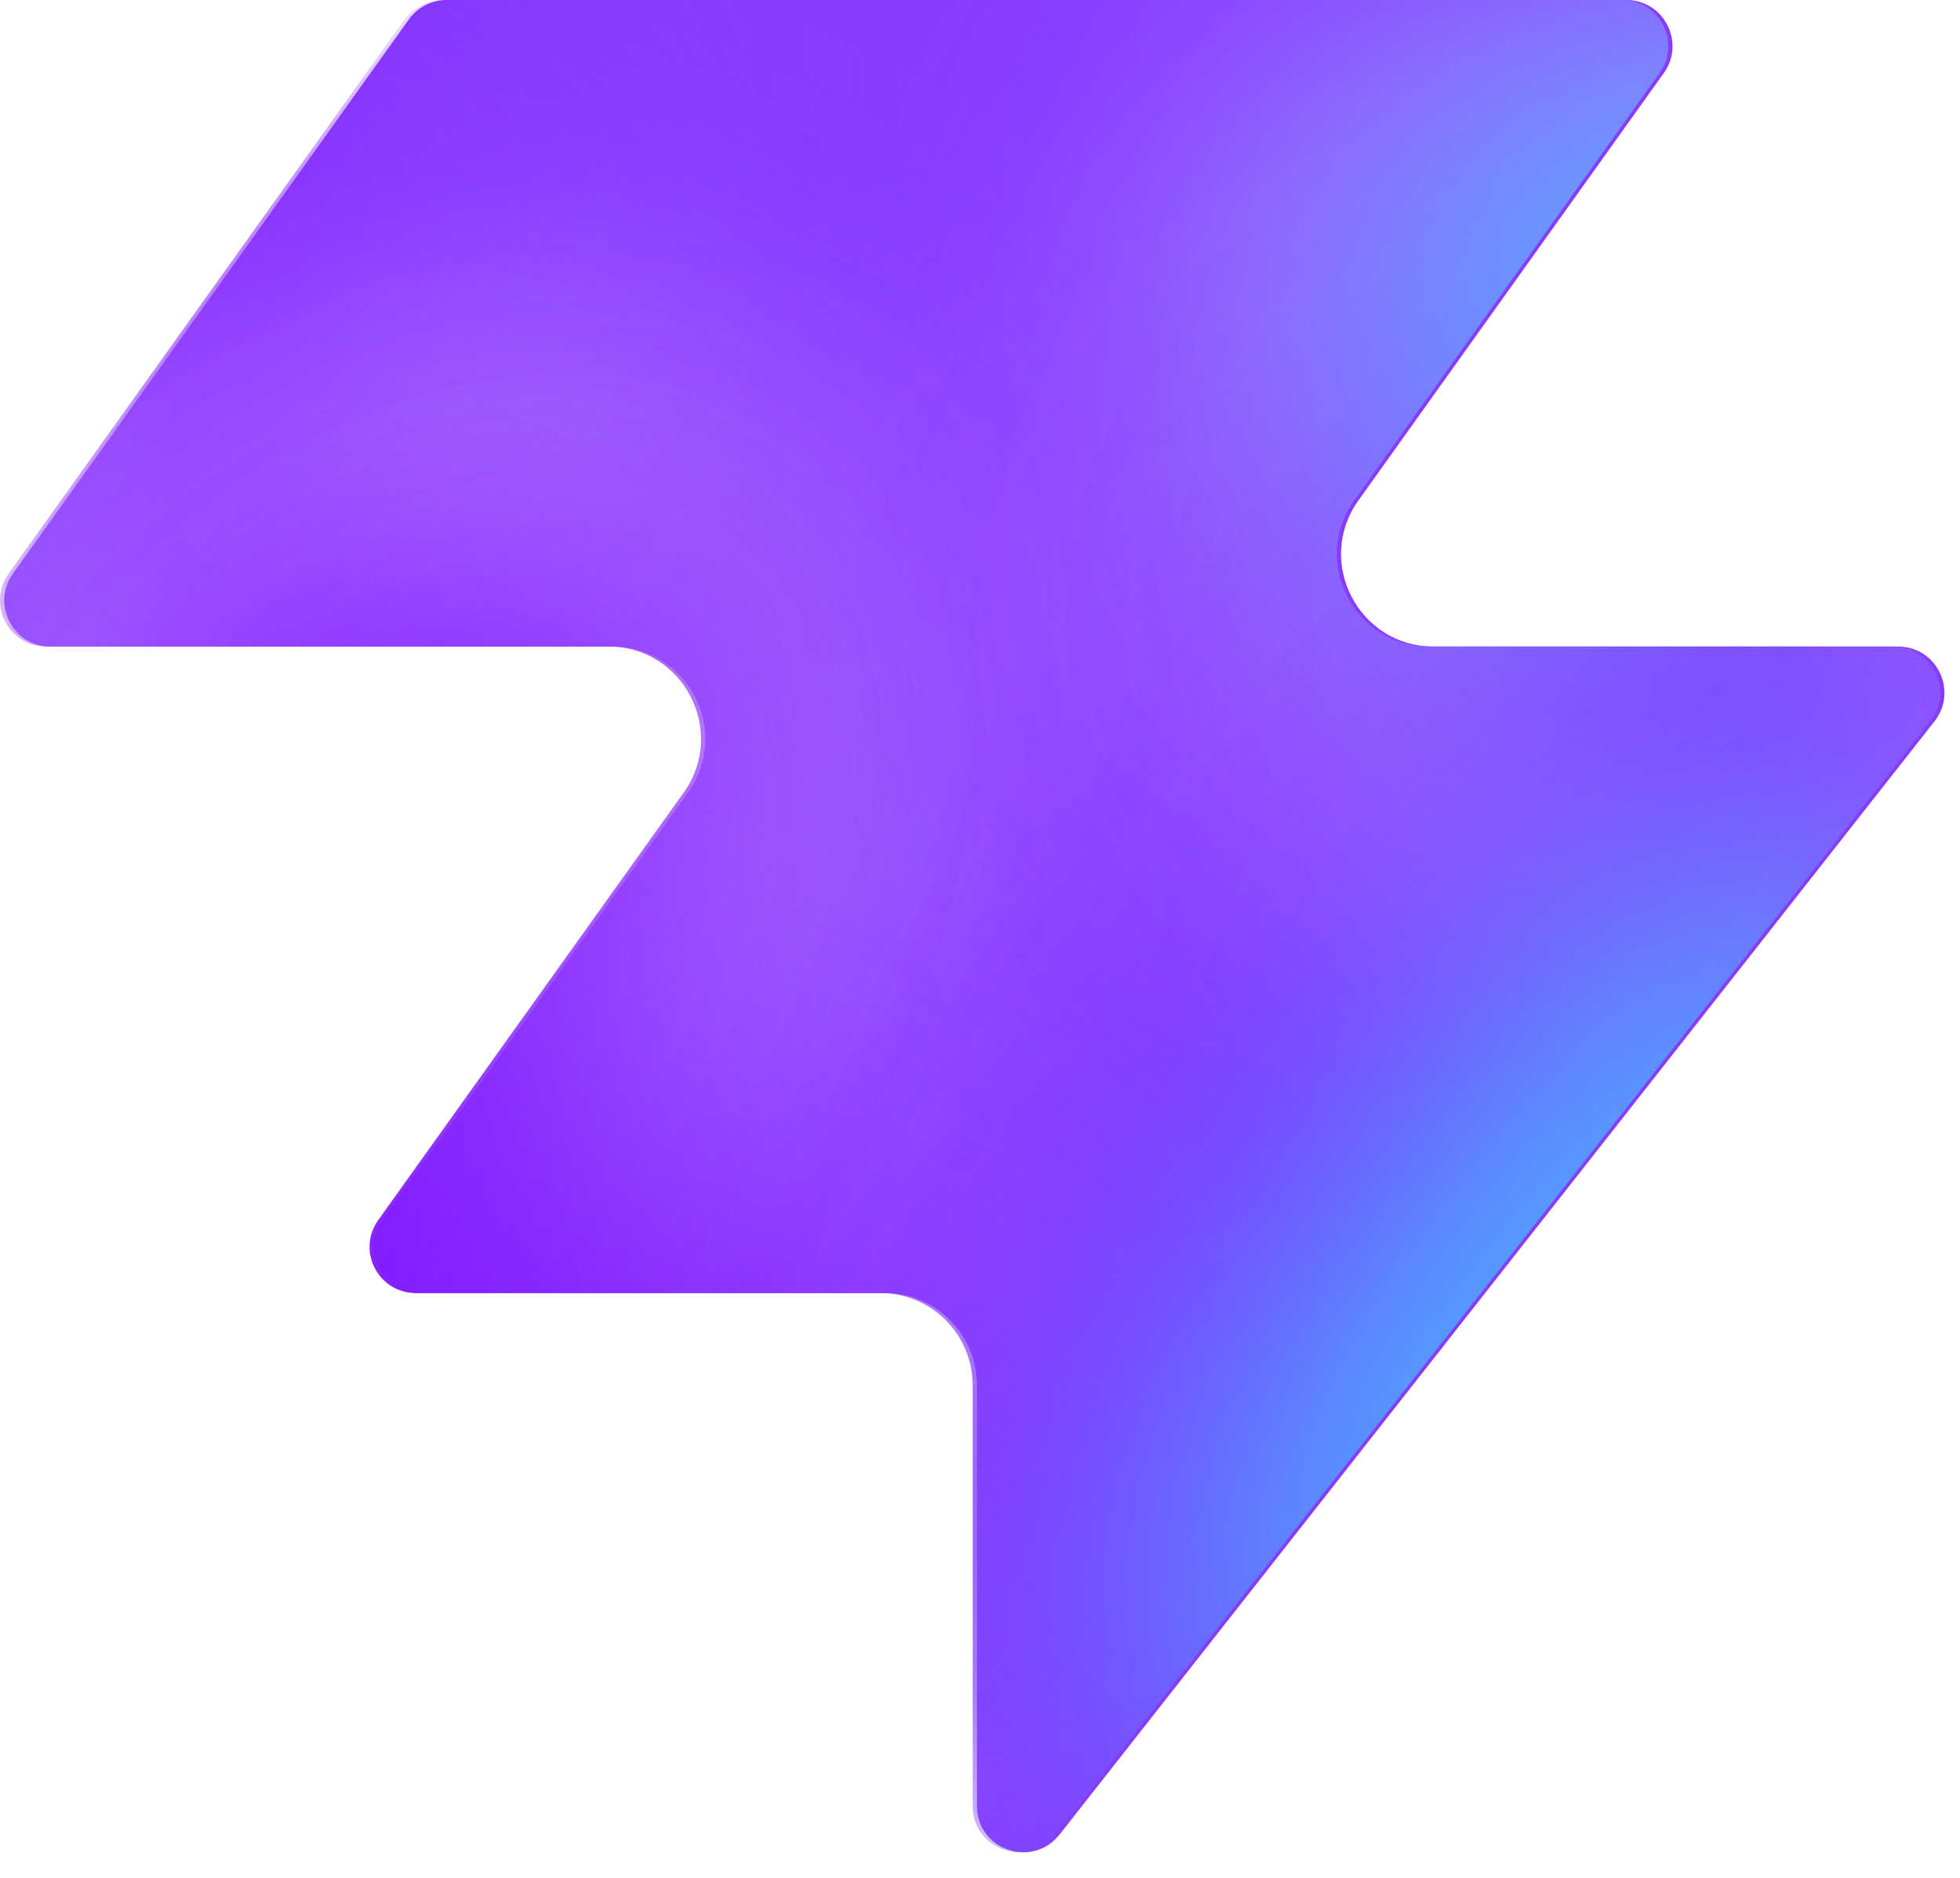
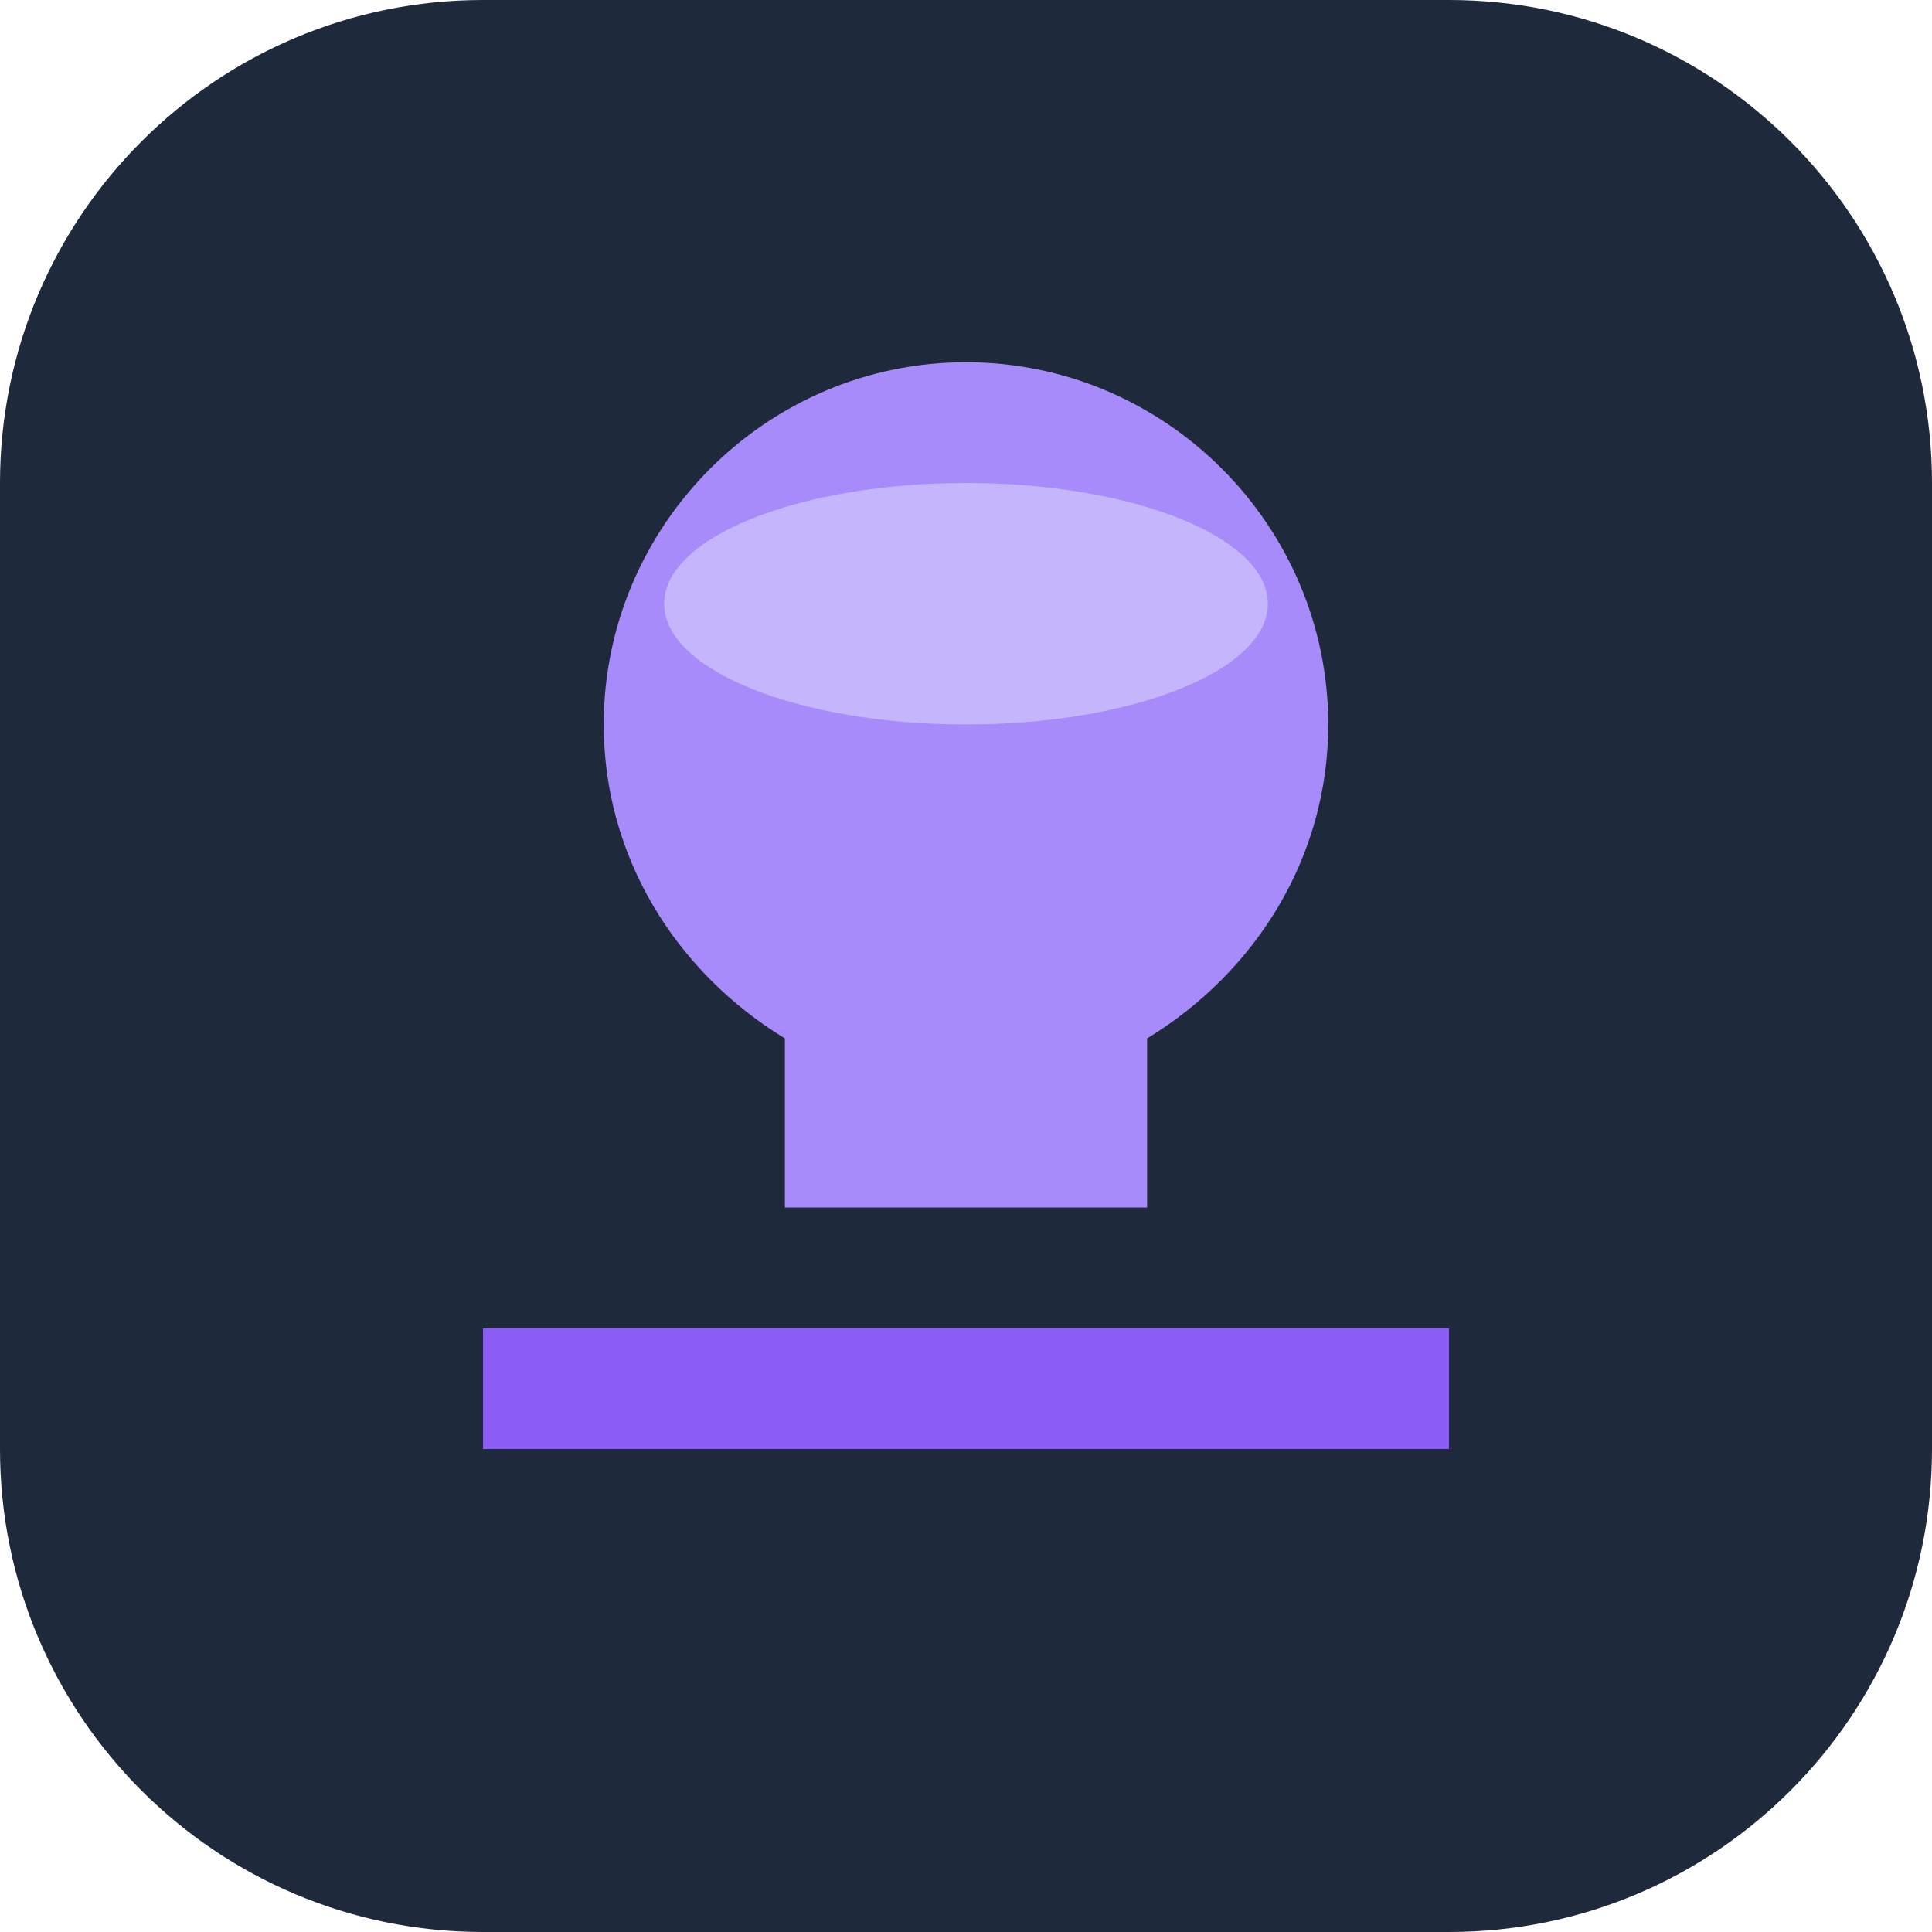
- <svg xmlns="http://www.w3.org/2000/svg" width="48" height="46" fill="none" viewBox="0 0 48 46">
-   <path fill="#863bff" d="M25.946 44.938c-.664.845-2.021.375-2.021-.698V33.937a2.26 2.26 0 0 0-2.262-2.262H10.287c-.92 0-1.456-1.04-.92-1.788l7.48-10.471c1.07-1.497 0-3.578-1.842-3.578H1.237c-.92 0-1.456-1.04-.92-1.788L10.013.474c.214-.297.556-.474.92-.474h28.894c.92 0 1.456 1.04.92 1.788l-7.48 10.471c-1.07 1.498 0 3.579 1.842 3.579h11.377c.943 0 1.473 1.088.89 1.83L25.947 44.94z" style="fill:#863bff;fill:color(display-p3 .525 .23 1);fill-opacity:1" />
-   <mask id="a" width="48" height="46" x="0" y="0" maskUnits="userSpaceOnUse" style="mask-type:alpha">
-     <path fill="#000" d="M25.842 44.938c-.664.844-2.021.375-2.021-.698V33.937a2.26 2.26 0 0 0-2.262-2.262H10.183c-.92 0-1.456-1.04-.92-1.788l7.48-10.471c1.07-1.498 0-3.579-1.842-3.579H1.133c-.92 0-1.456-1.04-.92-1.787L9.91.473c.214-.297.556-.474.92-.474h28.894c.92 0 1.456 1.04.92 1.788l-7.48 10.471c-1.07 1.498 0 3.578 1.842 3.578h11.377c.943 0 1.473 1.088.89 1.832L25.843 44.94z" style="fill:#000;fill-opacity:1" />
-   </mask>
-   <g mask="url(#a)">
-     <g filter="url(#b)">
-       <ellipse cx="5.508" cy="14.704" fill="#ede6ff" rx="5.508" ry="14.704" style="fill:#ede6ff;fill:color(display-p3 .927 .903 1);fill-opacity:1" transform="matrix(.00324 1 1 -.00324 -4.47 31.516)" />
-     </g>
-     <g filter="url(#c)">
-       <ellipse cx="10.399" cy="29.851" fill="#ede6ff" rx="10.399" ry="29.851" style="fill:#ede6ff;fill:color(display-p3 .927 .903 1);fill-opacity:1" transform="matrix(.00324 1 1 -.00324 -39.328 7.883)" />
-     </g>
-     <g filter="url(#d)">
-       <ellipse cx="5.508" cy="30.487" fill="#7e14ff" rx="5.508" ry="30.487" style="fill:#7e14ff;fill:color(display-p3 .492 .077 1);fill-opacity:1" transform="rotate(89.814 -25.913 -14.639)scale(1 -1)" />
-     </g>
-     <g filter="url(#e)">
-       <ellipse cx="5.508" cy="30.599" fill="#7e14ff" rx="5.508" ry="30.599" style="fill:#7e14ff;fill:color(display-p3 .492 .077 1);fill-opacity:1" transform="rotate(89.814 -32.644 -3.334)scale(1 -1)" />
-     </g>
-     <g filter="url(#f)">
-       <ellipse cx="5.508" cy="30.599" fill="#7e14ff" rx="5.508" ry="30.599" style="fill:#7e14ff;fill:color(display-p3 .492 .077 1);fill-opacity:1" transform="matrix(.00324 1 1 -.00324 -34.34 30.47)" />
-     </g>
-     <g filter="url(#g)">
-       <ellipse cx="14.072" cy="22.078" fill="#ede6ff" rx="14.072" ry="22.078" style="fill:#ede6ff;fill:color(display-p3 .927 .903 1);fill-opacity:1" transform="rotate(93.35 24.506 48.493)scale(-1 1)" />
-     </g>
-     <g filter="url(#h)">
-       <ellipse cx="3.47" cy="21.501" fill="#7e14ff" rx="3.47" ry="21.501" style="fill:#7e14ff;fill:color(display-p3 .492 .077 1);fill-opacity:1" transform="rotate(89.009 28.708 47.59)scale(-1 1)" />
-     </g>
-     <g filter="url(#i)">
-       <ellipse cx="3.47" cy="21.501" fill="#7e14ff" rx="3.47" ry="21.501" style="fill:#7e14ff;fill:color(display-p3 .492 .077 1);fill-opacity:1" transform="rotate(89.009 28.708 47.59)scale(-1 1)" />
-     </g>
-     <g filter="url(#j)">
-       <ellipse cx=".387" cy="8.972" fill="#7e14ff" rx="4.407" ry="29.108" style="fill:#7e14ff;fill:color(display-p3 .492 .077 1);fill-opacity:1" transform="rotate(39.51 .387 8.972)" />
-     </g>
-     <g filter="url(#k)">
-       <ellipse cx="47.523" cy="-6.092" fill="#7e14ff" rx="4.407" ry="29.108" style="fill:#7e14ff;fill:color(display-p3 .492 .077 1);fill-opacity:1" transform="rotate(37.892 47.523 -6.092)" />
-     </g>
-     <g filter="url(#l)">
-       <ellipse cx="41.412" cy="6.333" fill="#47bfff" rx="5.971" ry="9.665" style="fill:#47bfff;fill:color(display-p3 .28 .748 1);fill-opacity:1" transform="rotate(37.892 41.412 6.333)" />
-     </g>
-     <g filter="url(#m)">
-       <ellipse cx="-1.879" cy="38.332" fill="#7e14ff" rx="4.407" ry="29.108" style="fill:#7e14ff;fill:color(display-p3 .492 .077 1);fill-opacity:1" transform="rotate(37.892 -1.88 38.332)" />
-     </g>
-     <g filter="url(#n)">
-       <ellipse cx="-1.879" cy="38.332" fill="#7e14ff" rx="4.407" ry="29.108" style="fill:#7e14ff;fill:color(display-p3 .492 .077 1);fill-opacity:1" transform="rotate(37.892 -1.88 38.332)" />
-     </g>
-     <g filter="url(#o)">
-       <ellipse cx="35.651" cy="29.907" fill="#7e14ff" rx="4.407" ry="29.108" style="fill:#7e14ff;fill:color(display-p3 .492 .077 1);fill-opacity:1" transform="rotate(37.892 35.651 29.907)" />
-     </g>
-     <g filter="url(#p)">
-       <ellipse cx="38.418" cy="32.4" fill="#47bfff" rx="5.971" ry="15.297" style="fill:#47bfff;fill:color(display-p3 .28 .748 1);fill-opacity:1" transform="rotate(37.892 38.418 32.4)" />
-     </g>
-   </g>
-   <defs>
-     <filter id="b" width="60.045" height="41.654" x="-19.77" y="16.149" color-interpolation-filters="sRGB" filterUnits="userSpaceOnUse">
-       <feFlood flood-opacity="0" result="BackgroundImageFix" />
-       <feBlend in="SourceGraphic" in2="BackgroundImageFix" result="shape" />
-       <feGaussianBlur result="effect1_foregroundBlur_2002_17158" stdDeviation="7.659" />
-     </filter>
-     <filter id="c" width="90.34" height="51.437" x="-54.613" y="-7.533" color-interpolation-filters="sRGB" filterUnits="userSpaceOnUse">
-       <feFlood flood-opacity="0" result="BackgroundImageFix" />
-       <feBlend in="SourceGraphic" in2="BackgroundImageFix" result="shape" />
-       <feGaussianBlur result="effect1_foregroundBlur_2002_17158" stdDeviation="7.659" />
-     </filter>
-     <filter id="d" width="79.355" height="29.4" x="-49.64" y="2.03" color-interpolation-filters="sRGB" filterUnits="userSpaceOnUse">
-       <feFlood flood-opacity="0" result="BackgroundImageFix" />
-       <feBlend in="SourceGraphic" in2="BackgroundImageFix" result="shape" />
-       <feGaussianBlur result="effect1_foregroundBlur_2002_17158" stdDeviation="4.596" />
-     </filter>
-     <filter id="e" width="79.579" height="29.4" x="-45.045" y="20.029" color-interpolation-filters="sRGB" filterUnits="userSpaceOnUse">
-       <feFlood flood-opacity="0" result="BackgroundImageFix" />
-       <feBlend in="SourceGraphic" in2="BackgroundImageFix" result="shape" />
-       <feGaussianBlur result="effect1_foregroundBlur_2002_17158" stdDeviation="4.596" />
-     </filter>
-     <filter id="f" width="79.579" height="29.4" x="-43.513" y="21.178" color-interpolation-filters="sRGB" filterUnits="userSpaceOnUse">
-       <feFlood flood-opacity="0" result="BackgroundImageFix" />
-       <feBlend in="SourceGraphic" in2="BackgroundImageFix" result="shape" />
-       <feGaussianBlur result="effect1_foregroundBlur_2002_17158" stdDeviation="4.596" />
-     </filter>
-     <filter id="g" width="74.749" height="58.852" x="15.756" y="-17.901" color-interpolation-filters="sRGB" filterUnits="userSpaceOnUse">
-       <feFlood flood-opacity="0" result="BackgroundImageFix" />
-       <feBlend in="SourceGraphic" in2="BackgroundImageFix" result="shape" />
-       <feGaussianBlur result="effect1_foregroundBlur_2002_17158" stdDeviation="7.659" />
-     </filter>
-     <filter id="h" width="61.377" height="25.362" x="23.548" y="2.284" color-interpolation-filters="sRGB" filterUnits="userSpaceOnUse">
-       <feFlood flood-opacity="0" result="BackgroundImageFix" />
-       <feBlend in="SourceGraphic" in2="BackgroundImageFix" result="shape" />
-       <feGaussianBlur result="effect1_foregroundBlur_2002_17158" stdDeviation="4.596" />
-     </filter>
-     <filter id="i" width="61.377" height="25.362" x="23.548" y="2.284" color-interpolation-filters="sRGB" filterUnits="userSpaceOnUse">
-       <feFlood flood-opacity="0" result="BackgroundImageFix" />
-       <feBlend in="SourceGraphic" in2="BackgroundImageFix" result="shape" />
-       <feGaussianBlur result="effect1_foregroundBlur_2002_17158" stdDeviation="4.596" />
-     </filter>
-     <filter id="j" width="56.045" height="63.649" x="-27.636" y="-22.853" color-interpolation-filters="sRGB" filterUnits="userSpaceOnUse">
-       <feFlood flood-opacity="0" result="BackgroundImageFix" />
-       <feBlend in="SourceGraphic" in2="BackgroundImageFix" result="shape" />
-       <feGaussianBlur result="effect1_foregroundBlur_2002_17158" stdDeviation="4.596" />
-     </filter>
-     <filter id="k" width="54.814" height="64.646" x="20.116" y="-38.415" color-interpolation-filters="sRGB" filterUnits="userSpaceOnUse">
-       <feFlood flood-opacity="0" result="BackgroundImageFix" />
-       <feBlend in="SourceGraphic" in2="BackgroundImageFix" result="shape" />
-       <feGaussianBlur result="effect1_foregroundBlur_2002_17158" stdDeviation="4.596" />
-     </filter>
-     <filter id="l" width="33.541" height="35.313" x="24.641" y="-11.323" color-interpolation-filters="sRGB" filterUnits="userSpaceOnUse">
-       <feFlood flood-opacity="0" result="BackgroundImageFix" />
-       <feBlend in="SourceGraphic" in2="BackgroundImageFix" result="shape" />
-       <feGaussianBlur result="effect1_foregroundBlur_2002_17158" stdDeviation="4.596" />
-     </filter>
-     <filter id="m" width="54.814" height="64.646" x="-29.286" y="6.009" color-interpolation-filters="sRGB" filterUnits="userSpaceOnUse">
-       <feFlood flood-opacity="0" result="BackgroundImageFix" />
-       <feBlend in="SourceGraphic" in2="BackgroundImageFix" result="shape" />
-       <feGaussianBlur result="effect1_foregroundBlur_2002_17158" stdDeviation="4.596" />
-     </filter>
-     <filter id="n" width="54.814" height="64.646" x="-29.286" y="6.009" color-interpolation-filters="sRGB" filterUnits="userSpaceOnUse">
-       <feFlood flood-opacity="0" result="BackgroundImageFix" />
-       <feBlend in="SourceGraphic" in2="BackgroundImageFix" result="shape" />
-       <feGaussianBlur result="effect1_foregroundBlur_2002_17158" stdDeviation="4.596" />
-     </filter>
-     <filter id="o" width="54.814" height="64.646" x="8.244" y="-2.416" color-interpolation-filters="sRGB" filterUnits="userSpaceOnUse">
-       <feFlood flood-opacity="0" result="BackgroundImageFix" />
-       <feBlend in="SourceGraphic" in2="BackgroundImageFix" result="shape" />
-       <feGaussianBlur result="effect1_foregroundBlur_2002_17158" stdDeviation="4.596" />
-     </filter>
-     <filter id="p" width="39.409" height="43.623" x="18.713" y="10.588" color-interpolation-filters="sRGB" filterUnits="userSpaceOnUse">
-       <feFlood flood-opacity="0" result="BackgroundImageFix" />
-       <feBlend in="SourceGraphic" in2="BackgroundImageFix" result="shape" />
-       <feGaussianBlur result="effect1_foregroundBlur_2002_17158" stdDeviation="4.596" />
-     </filter>
-   </defs>
+ <svg xmlns="http://www.w3.org/2000/svg" viewBox="0 0 32 32" fill="none">
+   <rect width="32" height="32" rx="8" fill="#1e293b" />
+   <path d="M8 22h16v2H8v-2z" fill="#8b5cf6" />
+   <path d="M10 12c0-3.3 2.7-6 6-6s6 2.7 6 6c0 2.2-1.2 4.1-3 5.2V20h-6v-2.8c-1.8-1.1-3-3-3-5.2z" fill="#a78bfa" />
+   <ellipse cx="16" cy="10" rx="5" ry="2" fill="#c4b5fd" />
</svg>
